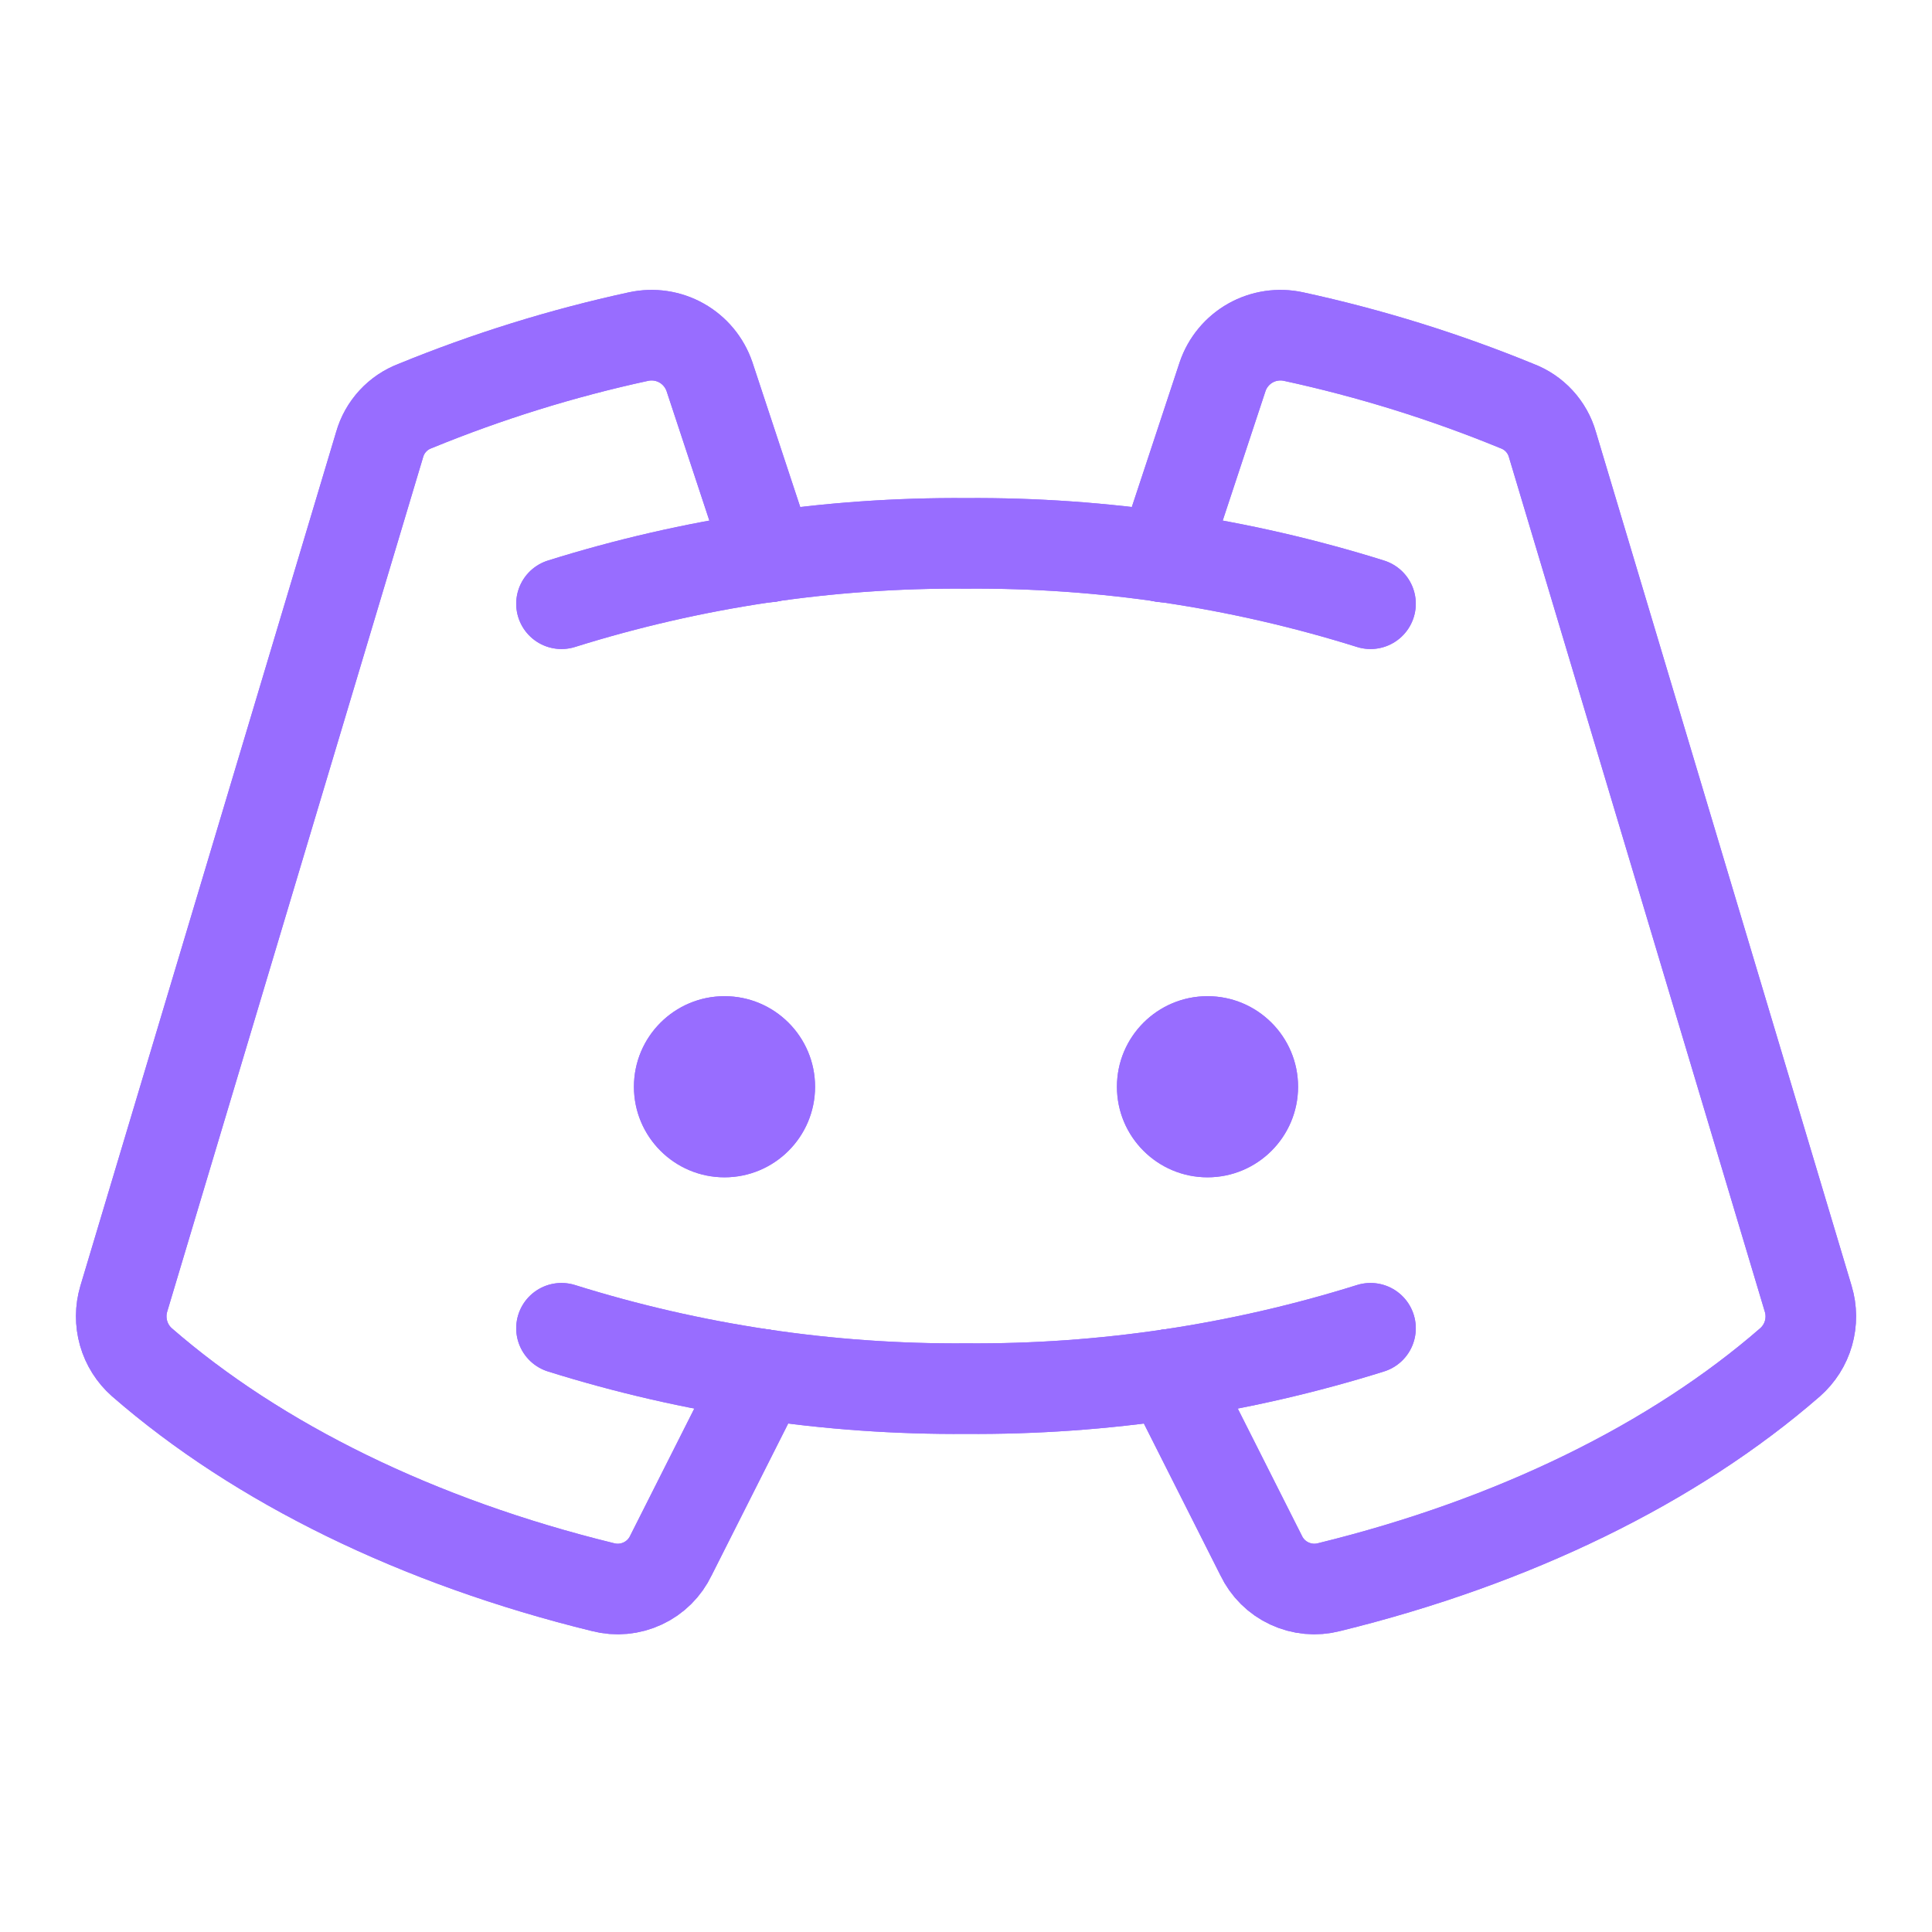
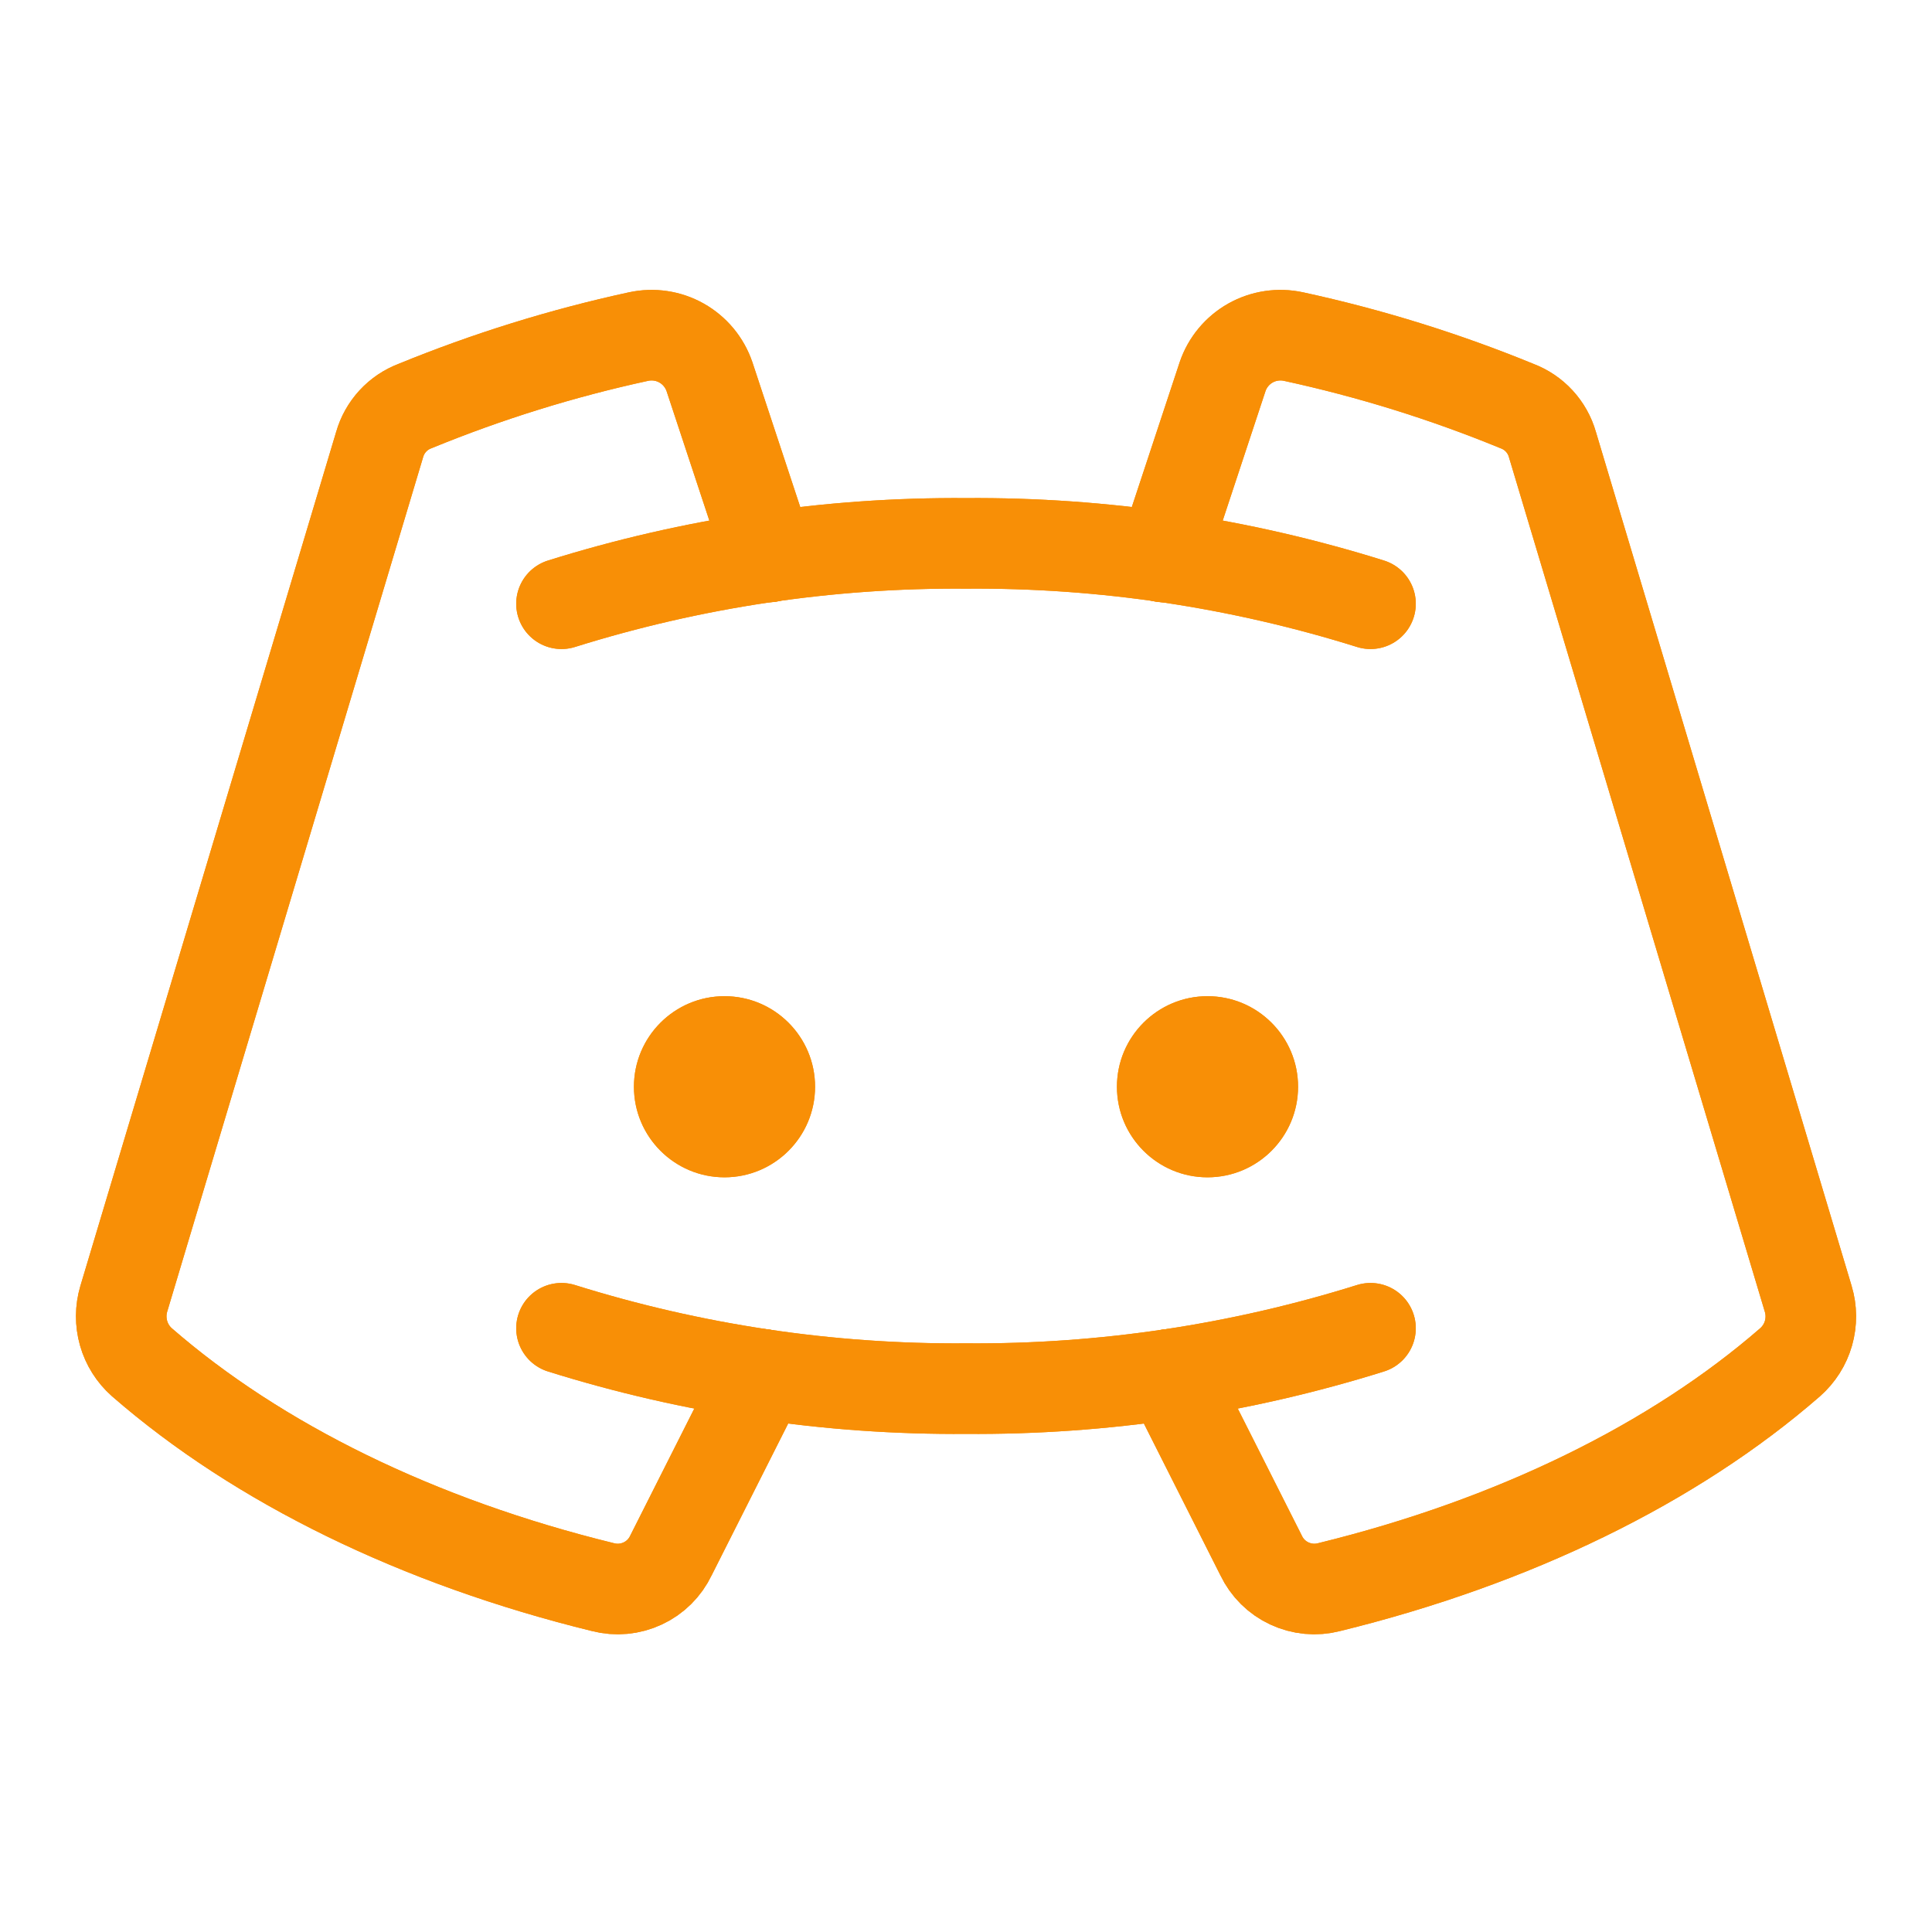
<svg xmlns="http://www.w3.org/2000/svg" width="32" height="32" viewBox="0 0 32 32" fill="none">
-   <path d="M12 19.5C12.828 19.5 13.5 18.828 13.5 18C13.5 17.172 12.828 16.5 12 16.5C11.172 16.5 10.5 17.172 10.5 18C10.5 18.828 11.172 19.5 12 19.5Z" fill="#986DFF" />
-   <path d="M20 19.5C20.828 19.5 21.5 18.828 21.5 18C21.5 17.172 20.828 16.5 20 16.5C19.172 16.5 18.5 17.172 18.5 18C18.5 18.828 19.172 19.5 20 19.5Z" fill="#986DFF" />
-   <path d="M9.3 10C11.468 9.321 13.728 8.983 16 9C18.271 8.983 20.532 9.321 22.7 10" stroke="#986DFF" stroke-width="1.5" stroke-linecap="round" stroke-linejoin="round" />
-   <path d="M22.7 22C20.532 22.679 18.271 23.017 16 23C13.728 23.017 11.468 22.679 9.3 22" stroke="#986DFF" stroke-width="1.5" stroke-linecap="round" stroke-linejoin="round" />
-   <path d="M19.375 22.763L20.888 25.763C20.985 25.967 21.151 26.132 21.356 26.227C21.561 26.323 21.793 26.345 22.013 26.288C25.075 25.538 27.725 24.238 29.65 22.563C29.795 22.435 29.901 22.268 29.954 22.082C30.007 21.895 30.006 21.698 29.95 21.513L25.713 7.363C25.672 7.218 25.597 7.085 25.495 6.974C25.393 6.863 25.266 6.778 25.125 6.725C23.928 6.234 22.69 5.849 21.425 5.575C21.182 5.522 20.928 5.56 20.711 5.682C20.495 5.804 20.33 6.002 20.25 6.238L19.263 9.225" stroke="#986DFF" stroke-width="1.5" stroke-linecap="round" stroke-linejoin="round" />
-   <path d="M12.626 22.763L11.113 25.763C11.016 25.967 10.85 26.132 10.645 26.227C10.44 26.323 10.207 26.345 9.988 26.288C6.925 25.538 4.275 24.238 2.35 22.563C2.205 22.435 2.1 22.268 2.047 22.082C1.994 21.895 1.995 21.698 2.05 21.513L6.288 7.363C6.329 7.218 6.404 7.085 6.506 6.974C6.608 6.863 6.734 6.778 6.875 6.725C8.073 6.234 9.311 5.849 10.575 5.575C10.819 5.522 11.073 5.56 11.289 5.682C11.506 5.804 11.67 6.002 11.751 6.238L12.738 9.225" stroke="#986DFF" stroke-width="1.5" stroke-linecap="round" stroke-linejoin="round" />
-   <path d="M12 19.5C12.828 19.5 13.5 18.828 13.5 18C13.5 17.172 12.828 16.5 12 16.5C11.172 16.5 10.5 17.172 10.5 18C10.5 18.828 11.172 19.5 12 19.5Z" fill="#986DFF" />
-   <path d="M20 19.5C20.828 19.5 21.5 18.828 21.5 18C21.5 17.172 20.828 16.5 20 16.5C19.172 16.5 18.5 17.172 18.5 18C18.5 18.828 19.172 19.5 20 19.5Z" fill="#986DFF" />
-   <path d="M9.3 10C11.468 9.321 13.728 8.983 16 9C18.271 8.983 20.532 9.321 22.7 10" stroke="#986DFF" stroke-width="1.5" stroke-linecap="round" stroke-linejoin="round" />
-   <path d="M22.7 22C20.532 22.679 18.271 23.017 16 23C13.728 23.017 11.468 22.679 9.3 22" stroke="#986DFF" stroke-width="1.5" stroke-linecap="round" stroke-linejoin="round" />
-   <path d="M19.375 22.763L20.888 25.763C20.985 25.967 21.151 26.132 21.356 26.227C21.561 26.323 21.793 26.345 22.013 26.288C25.075 25.538 27.725 24.238 29.65 22.563C29.795 22.435 29.901 22.268 29.954 22.082C30.007 21.895 30.006 21.698 29.95 21.513L25.713 7.363C25.672 7.218 25.597 7.085 25.495 6.974C25.393 6.863 25.266 6.778 25.125 6.725C23.928 6.234 22.69 5.849 21.425 5.575C21.182 5.522 20.928 5.56 20.711 5.682C20.495 5.804 20.33 6.002 20.25 6.238L19.263 9.225" stroke="#986DFF" stroke-width="1.5" stroke-linecap="round" stroke-linejoin="round" />
-   <path d="M12.626 22.763L11.113 25.763C11.016 25.967 10.85 26.132 10.645 26.227C10.44 26.323 10.207 26.345 9.988 26.288C6.925 25.538 4.275 24.238 2.35 22.563C2.205 22.435 2.1 22.268 2.047 22.082C1.994 21.895 1.995 21.698 2.05 21.513L6.288 7.363C6.329 7.218 6.404 7.085 6.506 6.974C6.608 6.863 6.734 6.778 6.875 6.725C8.073 6.234 9.311 5.849 10.575 5.575C10.819 5.522 11.073 5.56 11.289 5.682C11.506 5.804 11.67 6.002 11.751 6.238L12.738 9.225" stroke="#986DFF" stroke-width="1.5" stroke-linecap="round" stroke-linejoin="round" />
+   <path d="M12 19.5C12.828 19.5 13.5 18.828 13.5 18C13.5 17.172 12.828 16.5 12 16.5C11.172 16.5 10.5 17.172 10.5 18C10.5 18.828 11.172 19.5 12 19.5Z" fill="#f88f06" />
+   <path d="M20 19.5C20.828 19.5 21.5 18.828 21.5 18C21.5 17.172 20.828 16.5 20 16.5C19.172 16.5 18.5 17.172 18.5 18C18.5 18.828 19.172 19.5 20 19.5Z" fill="#f88f06" />
+   <path d="M9.3 10C11.468 9.321 13.728 8.983 16 9C18.271 8.983 20.532 9.321 22.7 10" stroke="#f88f06" stroke-width="1.5" stroke-linecap="round" stroke-linejoin="round" />
+   <path d="M22.7 22C20.532 22.679 18.271 23.017 16 23C13.728 23.017 11.468 22.679 9.3 22" stroke="#f88f06" stroke-width="1.5" stroke-linecap="round" stroke-linejoin="round" />
+   <path d="M19.375 22.763L20.888 25.763C20.985 25.967 21.151 26.132 21.356 26.227C21.561 26.323 21.793 26.345 22.013 26.288C25.075 25.538 27.725 24.238 29.65 22.563C29.795 22.435 29.901 22.268 29.954 22.082C30.007 21.895 30.006 21.698 29.95 21.513L25.713 7.363C25.672 7.218 25.597 7.085 25.495 6.974C25.393 6.863 25.266 6.778 25.125 6.725C23.928 6.234 22.69 5.849 21.425 5.575C21.182 5.522 20.928 5.56 20.711 5.682C20.495 5.804 20.33 6.002 20.25 6.238L19.263 9.225" stroke="#f88f06" stroke-width="1.5" stroke-linecap="round" stroke-linejoin="round" />
+   <path d="M12.626 22.763L11.113 25.763C11.016 25.967 10.85 26.132 10.645 26.227C10.44 26.323 10.207 26.345 9.988 26.288C6.925 25.538 4.275 24.238 2.35 22.563C2.205 22.435 2.1 22.268 2.047 22.082C1.994 21.895 1.995 21.698 2.05 21.513L6.288 7.363C6.329 7.218 6.404 7.085 6.506 6.974C6.608 6.863 6.734 6.778 6.875 6.725C8.073 6.234 9.311 5.849 10.575 5.575C10.819 5.522 11.073 5.56 11.289 5.682C11.506 5.804 11.67 6.002 11.751 6.238L12.738 9.225" stroke="#f88f06" stroke-width="1.5" stroke-linecap="round" stroke-linejoin="round" />
+   <path d="M12 19.5C12.828 19.5 13.5 18.828 13.5 18C13.5 17.172 12.828 16.5 12 16.5C11.172 16.5 10.5 17.172 10.5 18C10.5 18.828 11.172 19.5 12 19.5Z" fill="#f88f06" />
+   <path d="M20 19.5C20.828 19.5 21.5 18.828 21.5 18C21.5 17.172 20.828 16.5 20 16.5C19.172 16.5 18.5 17.172 18.5 18C18.5 18.828 19.172 19.5 20 19.5Z" fill="#f88f06" />
+   <path d="M9.3 10C11.468 9.321 13.728 8.983 16 9C18.271 8.983 20.532 9.321 22.7 10" stroke="#f88f06" stroke-width="1.5" stroke-linecap="round" stroke-linejoin="round" />
+   <path d="M22.7 22C20.532 22.679 18.271 23.017 16 23C13.728 23.017 11.468 22.679 9.3 22" stroke="#f88f06" stroke-width="1.5" stroke-linecap="round" stroke-linejoin="round" />
+   <path d="M19.375 22.763L20.888 25.763C20.985 25.967 21.151 26.132 21.356 26.227C21.561 26.323 21.793 26.345 22.013 26.288C25.075 25.538 27.725 24.238 29.65 22.563C29.795 22.435 29.901 22.268 29.954 22.082C30.007 21.895 30.006 21.698 29.95 21.513L25.713 7.363C25.672 7.218 25.597 7.085 25.495 6.974C25.393 6.863 25.266 6.778 25.125 6.725C23.928 6.234 22.69 5.849 21.425 5.575C21.182 5.522 20.928 5.56 20.711 5.682C20.495 5.804 20.33 6.002 20.25 6.238L19.263 9.225" stroke="#f88f06" stroke-width="1.5" stroke-linecap="round" stroke-linejoin="round" />
+   <path d="M12.626 22.763L11.113 25.763C11.016 25.967 10.85 26.132 10.645 26.227C10.44 26.323 10.207 26.345 9.988 26.288C6.925 25.538 4.275 24.238 2.35 22.563C2.205 22.435 2.1 22.268 2.047 22.082C1.994 21.895 1.995 21.698 2.05 21.513L6.288 7.363C6.329 7.218 6.404 7.085 6.506 6.974C6.608 6.863 6.734 6.778 6.875 6.725C8.073 6.234 9.311 5.849 10.575 5.575C10.819 5.522 11.073 5.56 11.289 5.682C11.506 5.804 11.67 6.002 11.751 6.238L12.738 9.225" stroke="#f88f06" stroke-width="1.5" stroke-linecap="round" stroke-linejoin="round" />
</svg>
